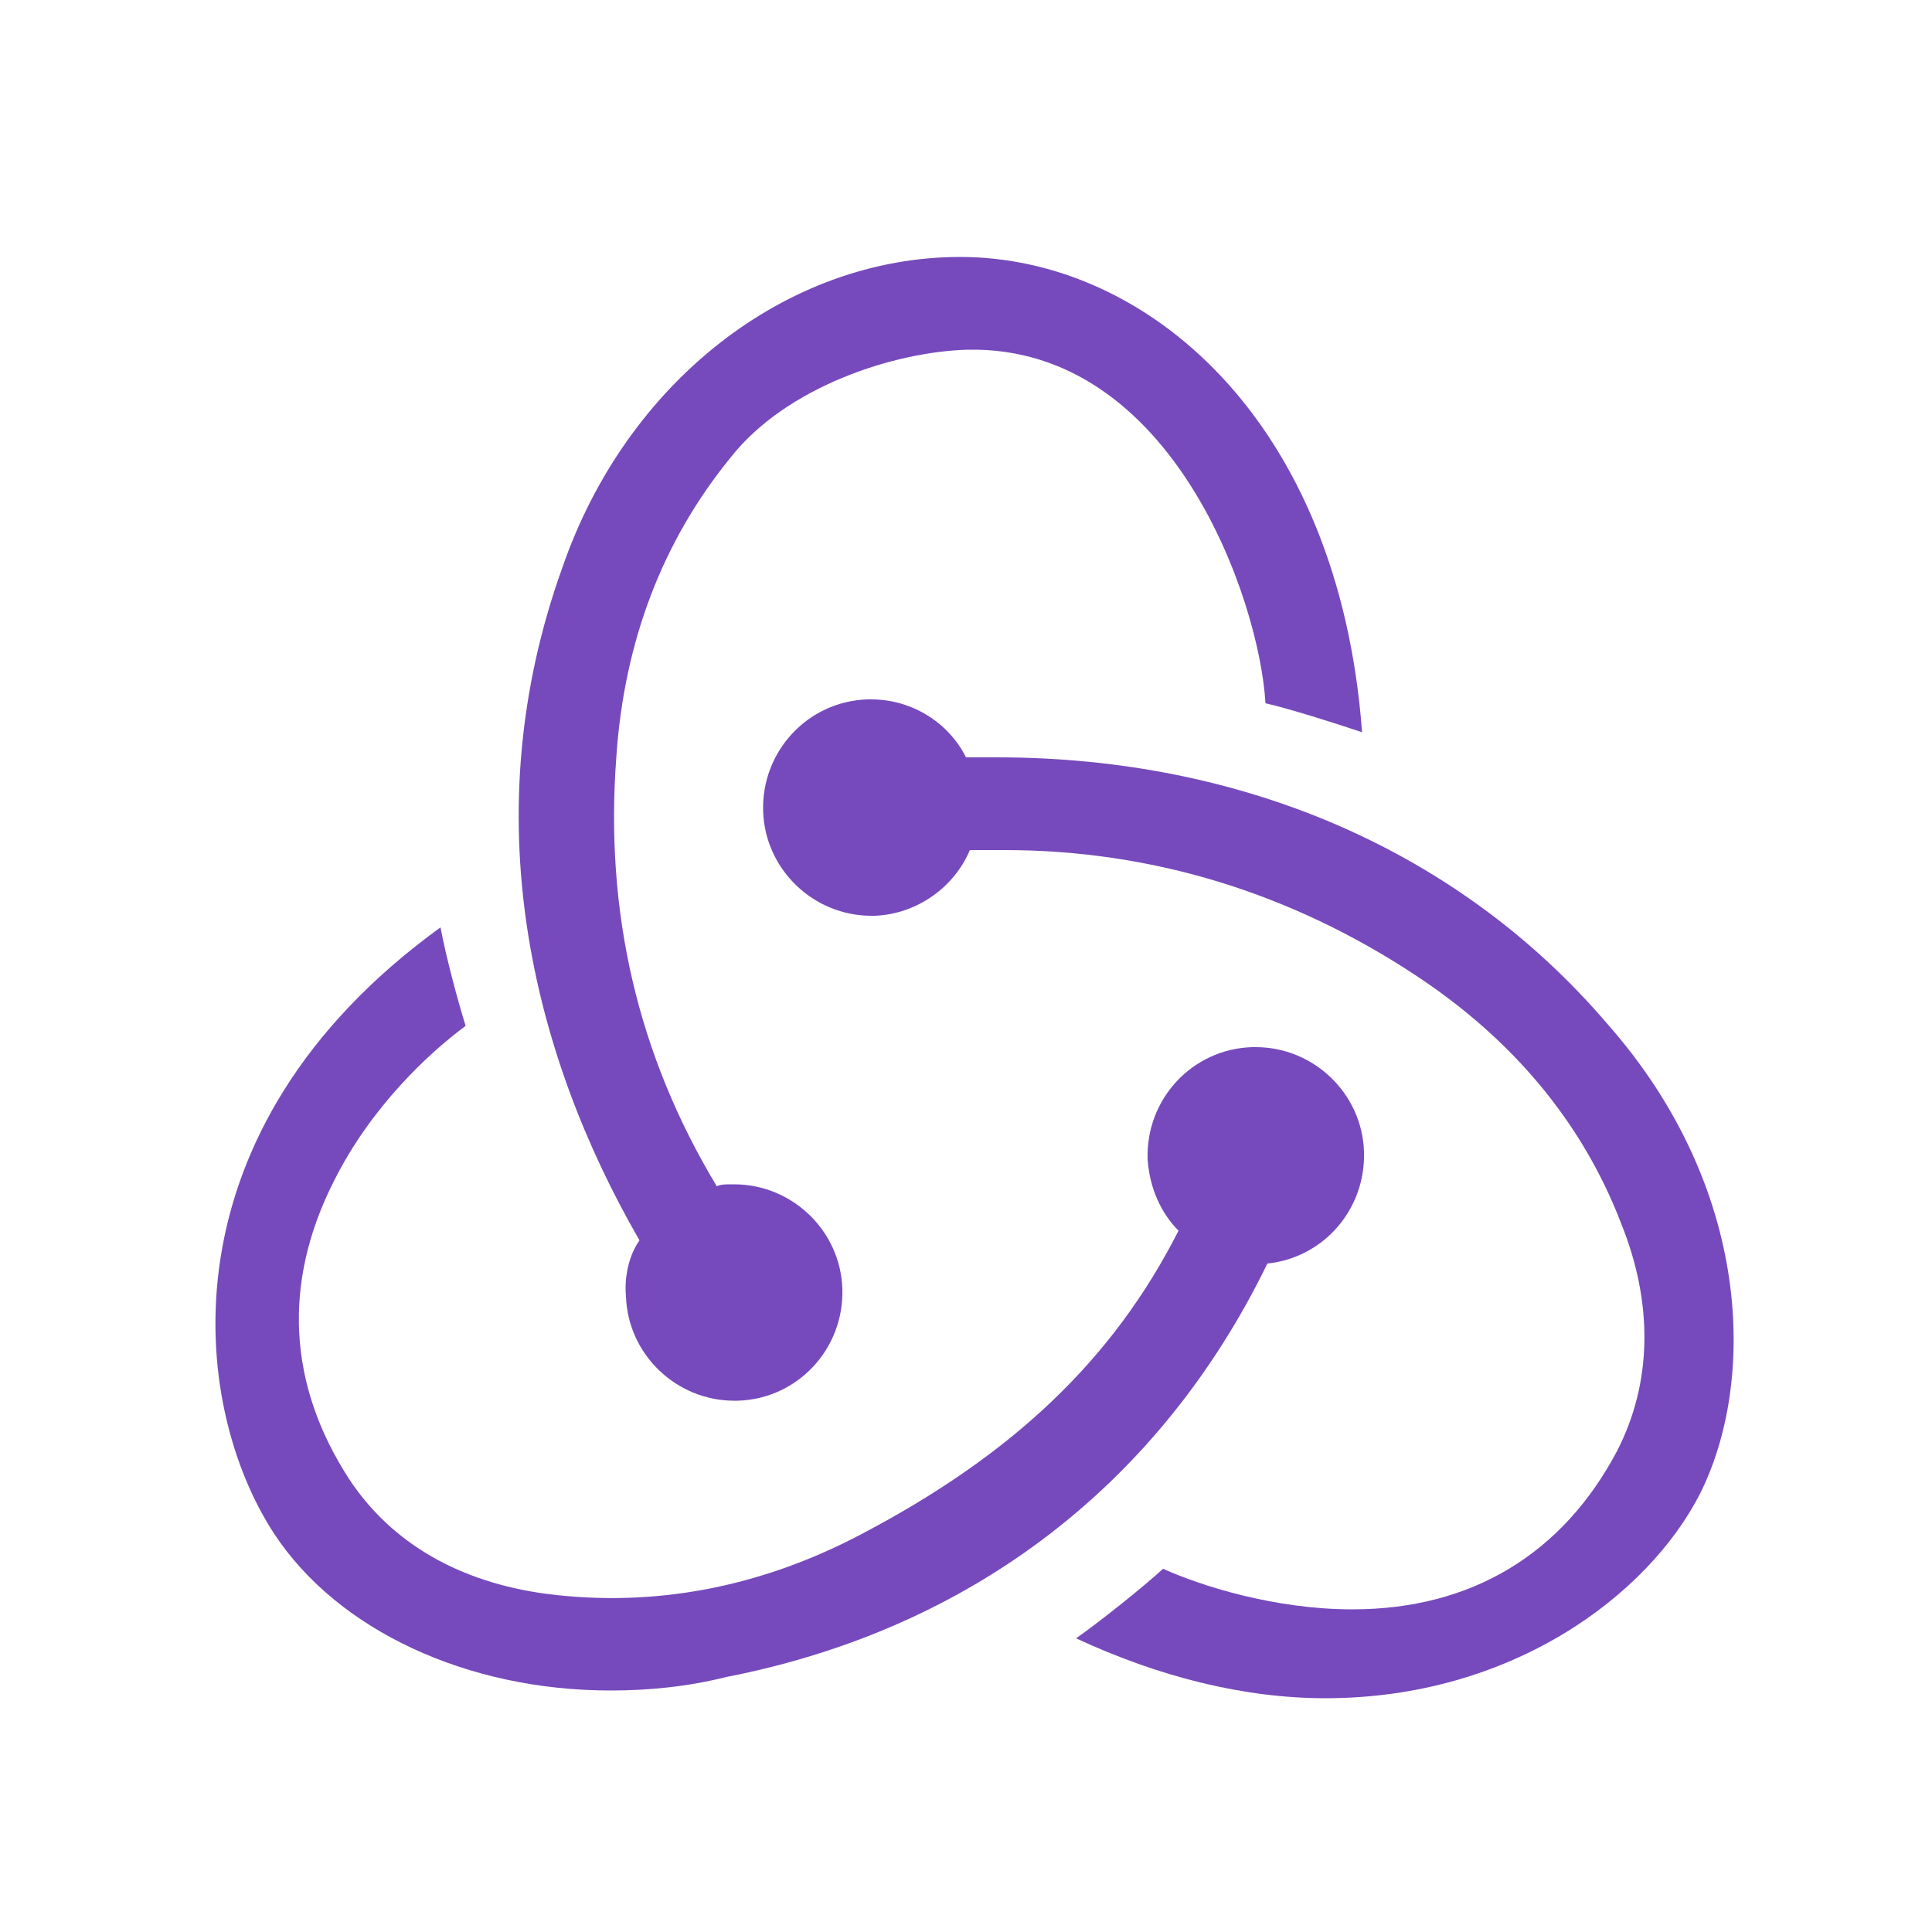
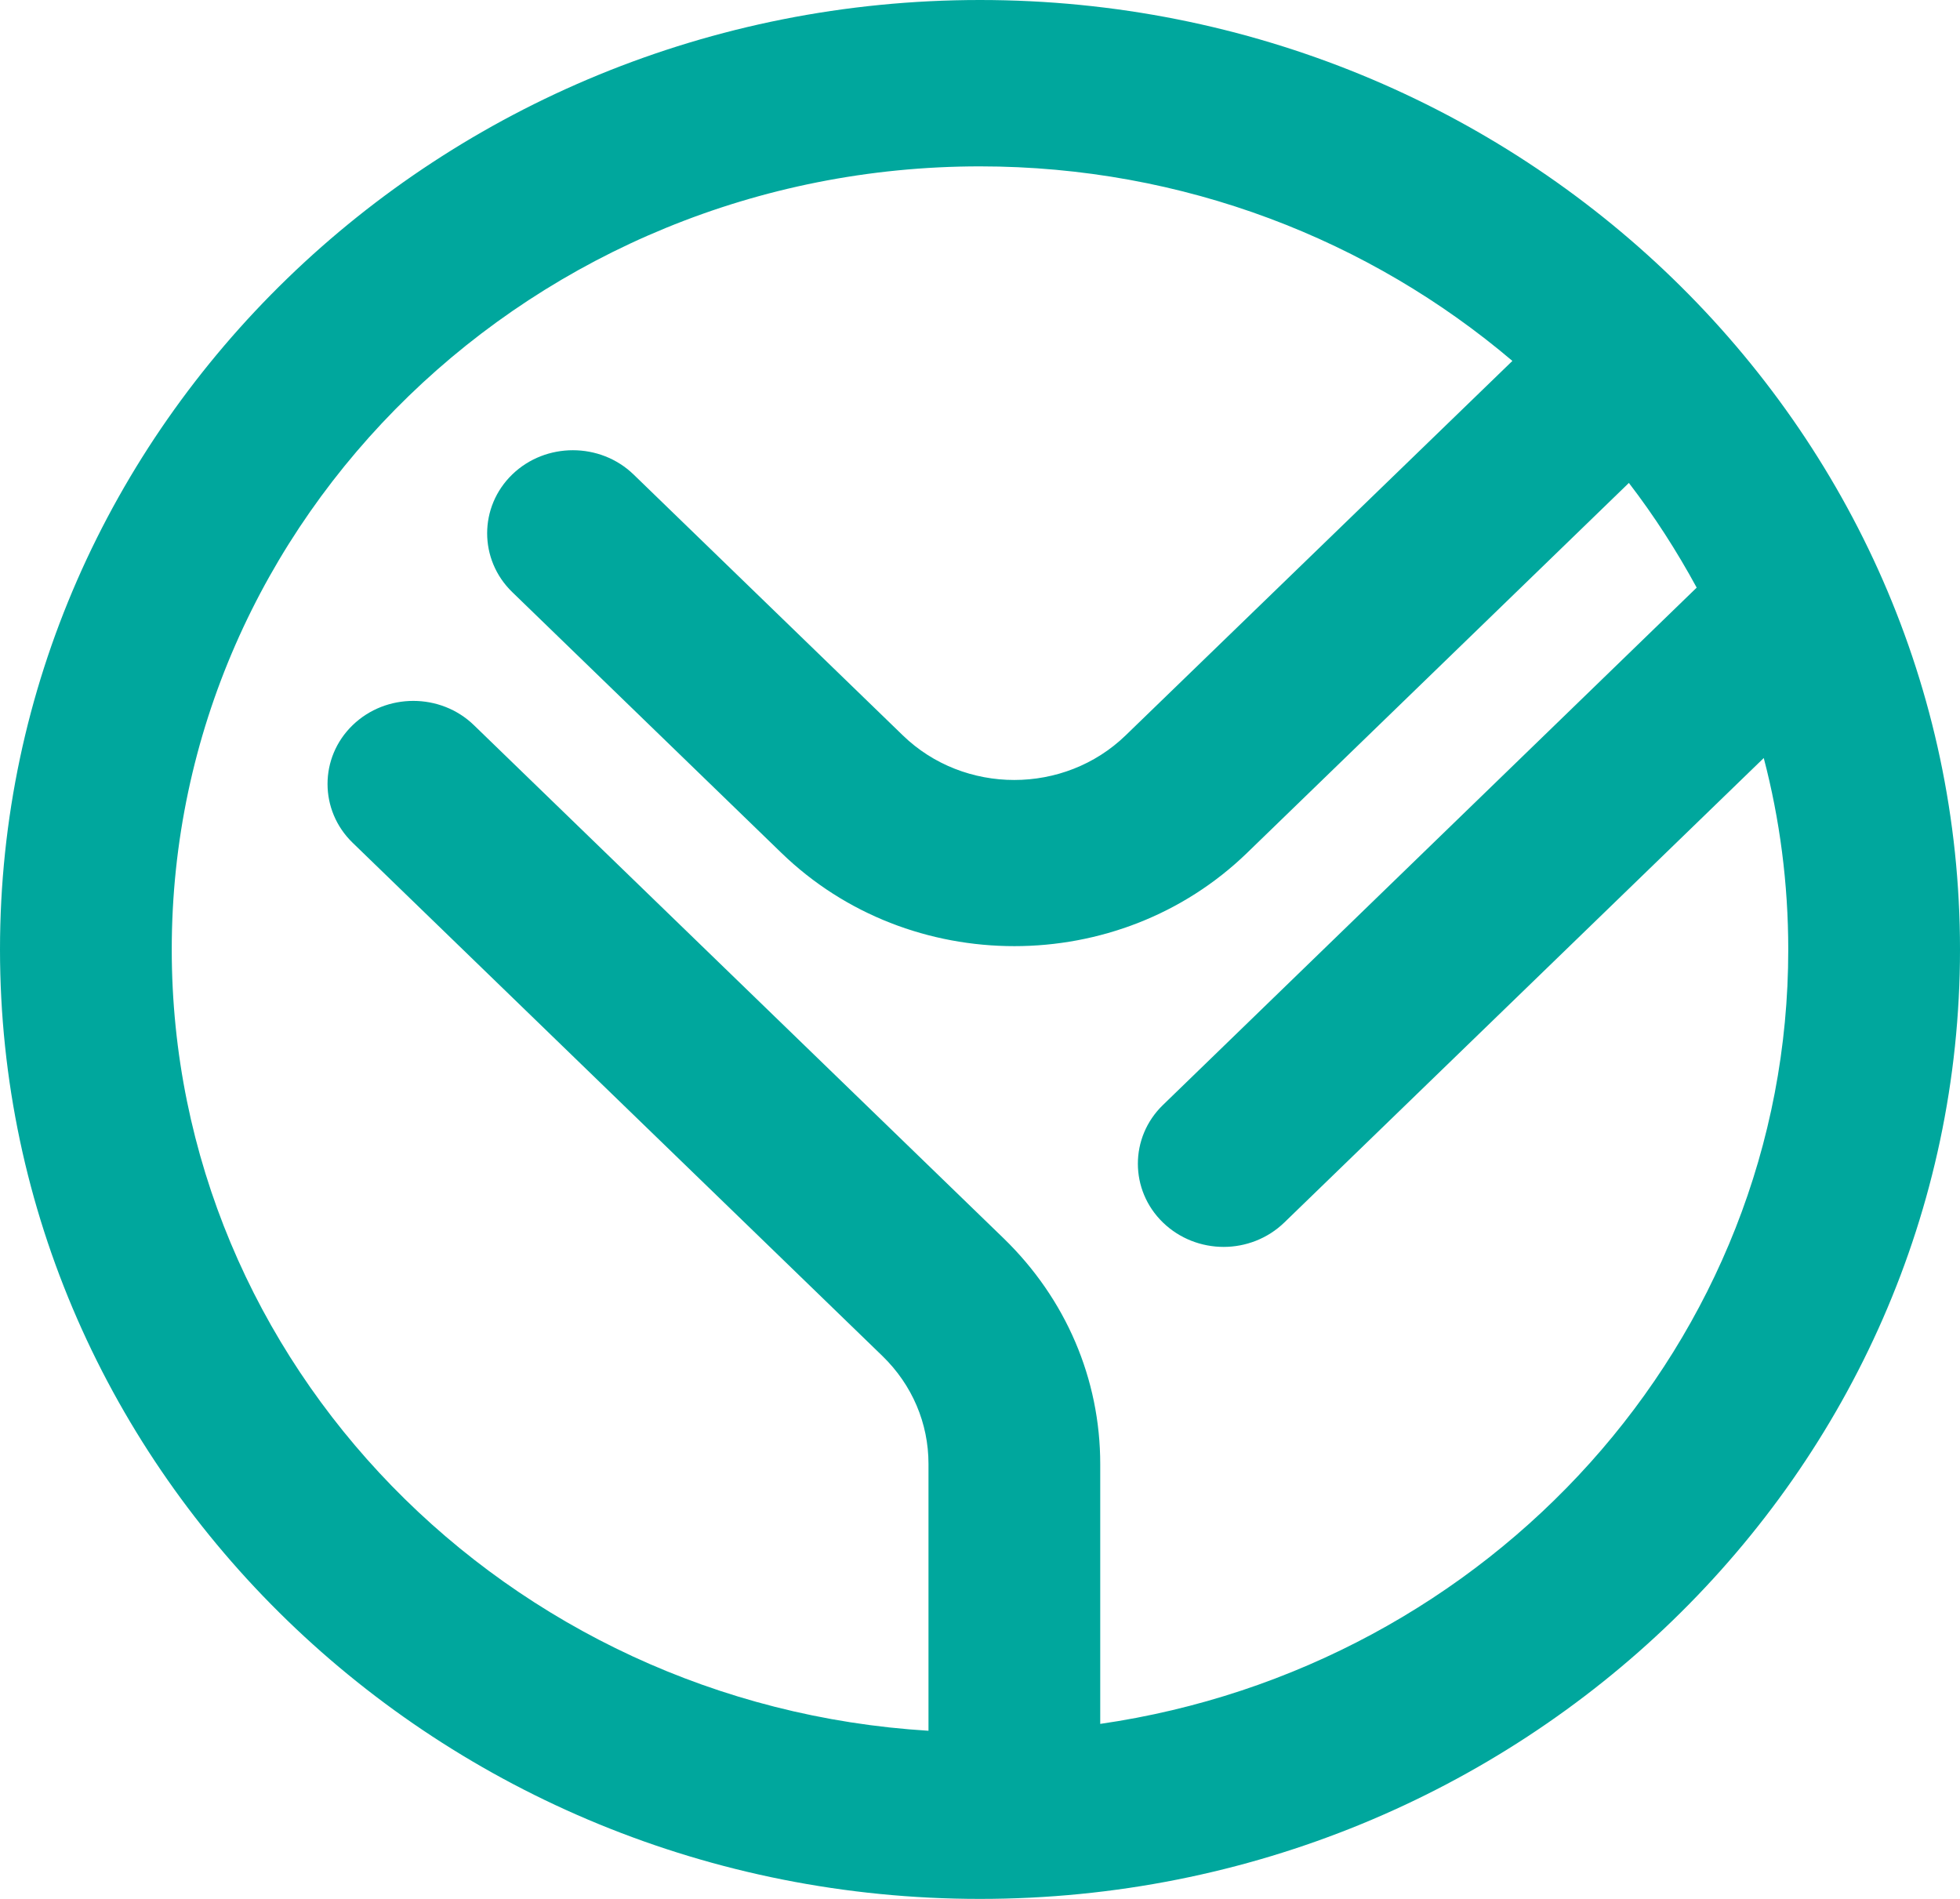
- <svg xmlns="http://www.w3.org/2000/svg" viewBox="0 0 100 100">
-   <g fill="#764ABC">
-     <path d="M65.6 65.4c2.9-.3 5.1-2.8 5-5.8-.1-3-2.6-5.4-5.6-5.4h-.2c-3.1.1-5.5 2.7-5.4 5.8.1 1.5.7 2.8 1.6 3.7-3.4 6.7-8.6 11.6-16.4 15.7-5.3 2.8-10.8 3.8-16.3 3.1-4.5-.6-8-2.6-10.2-5.9-3.2-4.9-3.5-10.2-.8-15.5 1.9-3.8 4.9-6.6 6.8-8-.4-1.3-1-3.5-1.3-5.1-14.5 10.5-13 24.7-8.6 31.4 3.3 5 10 8.1 17.4 8.1 2 0 4-.2 6-.7 12.8-2.5 22.5-10.1 28-21.4z" />
-     <path d="M83.2 53c-7.6-8.9-18.8-13.8-31.6-13.8H50c-.9-1.8-2.8-3-4.9-3h-.2c-3.1.1-5.5 2.7-5.4 5.8.1 3 2.6 5.4 5.6 5.4h.2c2.2-.1 4.1-1.5 4.9-3.4H52c7.6 0 14.8 2.2 21.3 6.5 5 3.3 8.6 7.6 10.6 12.8 1.7 4.2 1.6 8.3-.2 11.8-2.8 5.3-7.5 8.2-13.7 8.2-4 0-7.8-1.2-9.8-2.1-1.1 1-3.1 2.6-4.5 3.6 4.3 2 8.7 3.1 12.9 3.1 9.6 0 16.7-5.3 19.4-10.6 2.9-5.8 2.7-15.8-4.8-24.3z" />
-     <path d="M32.4 67.1c.1 3 2.6 5.4 5.6 5.4h.2c3.1-.1 5.5-2.7 5.4-5.8-.1-3-2.6-5.4-5.6-5.4h-.2c-.2 0-.5 0-.7.1-4.1-6.8-5.8-14.2-5.2-22.2.4-6 2.4-11.2 5.9-15.5 2.9-3.7 8.5-5.5 12.3-5.6 10.6-.2 15.1 13 15.4 18.3 1.3.3 3.5 1 5 1.5-1.2-16.2-11.2-24.6-20.8-24.6-9 0-17.3 6.5-20.6 16.1-4.6 12.8-1.6 25.1 4 34.8-.5.7-.8 1.8-.7 2.9z" />
-   </g>
+ <svg xmlns="http://www.w3.org/2000/svg" width="32" height="31" viewBox="0 0 32 31" fill="none">
+   <path d="M16 0C7.178 0 0 6.953 0 15.5C0 24.047 7.178 31 16 31C24.822 31 32 24.047 32 15.5C32 6.953 24.822 0 16 0ZM17.963 28.143V23.902C17.963 22.511 17.402 21.204 16.389 20.219L7.738 11.839C7.193 11.31 6.303 11.31 5.757 11.839C5.211 12.367 5.211 13.229 5.757 13.758L14.408 22.138C14.893 22.609 15.159 23.235 15.159 23.898V28.255C8.273 27.835 2.804 22.276 2.804 15.5C2.804 8.449 8.725 2.716 16 2.716C19.327 2.716 22.366 3.918 24.692 5.892L18.378 12.005C17.376 12.976 15.742 12.976 14.74 12.005L10.344 7.746C9.798 7.218 8.908 7.218 8.363 7.746C7.817 8.275 7.817 9.137 8.363 9.666L12.759 13.925C13.806 14.939 15.181 15.446 16.561 15.446C17.936 15.446 19.312 14.939 20.359 13.925L26.594 7.884C27.009 8.424 27.376 8.996 27.701 9.593L18.987 18.039C18.441 18.567 18.441 19.429 18.987 19.958C19.26 20.222 19.619 20.356 19.978 20.356C20.336 20.356 20.695 20.222 20.968 19.958L28.796 12.375C29.058 13.374 29.196 14.424 29.196 15.5C29.2 21.906 24.314 27.223 17.963 28.143Z" fill="#00A79D" />
</svg>
